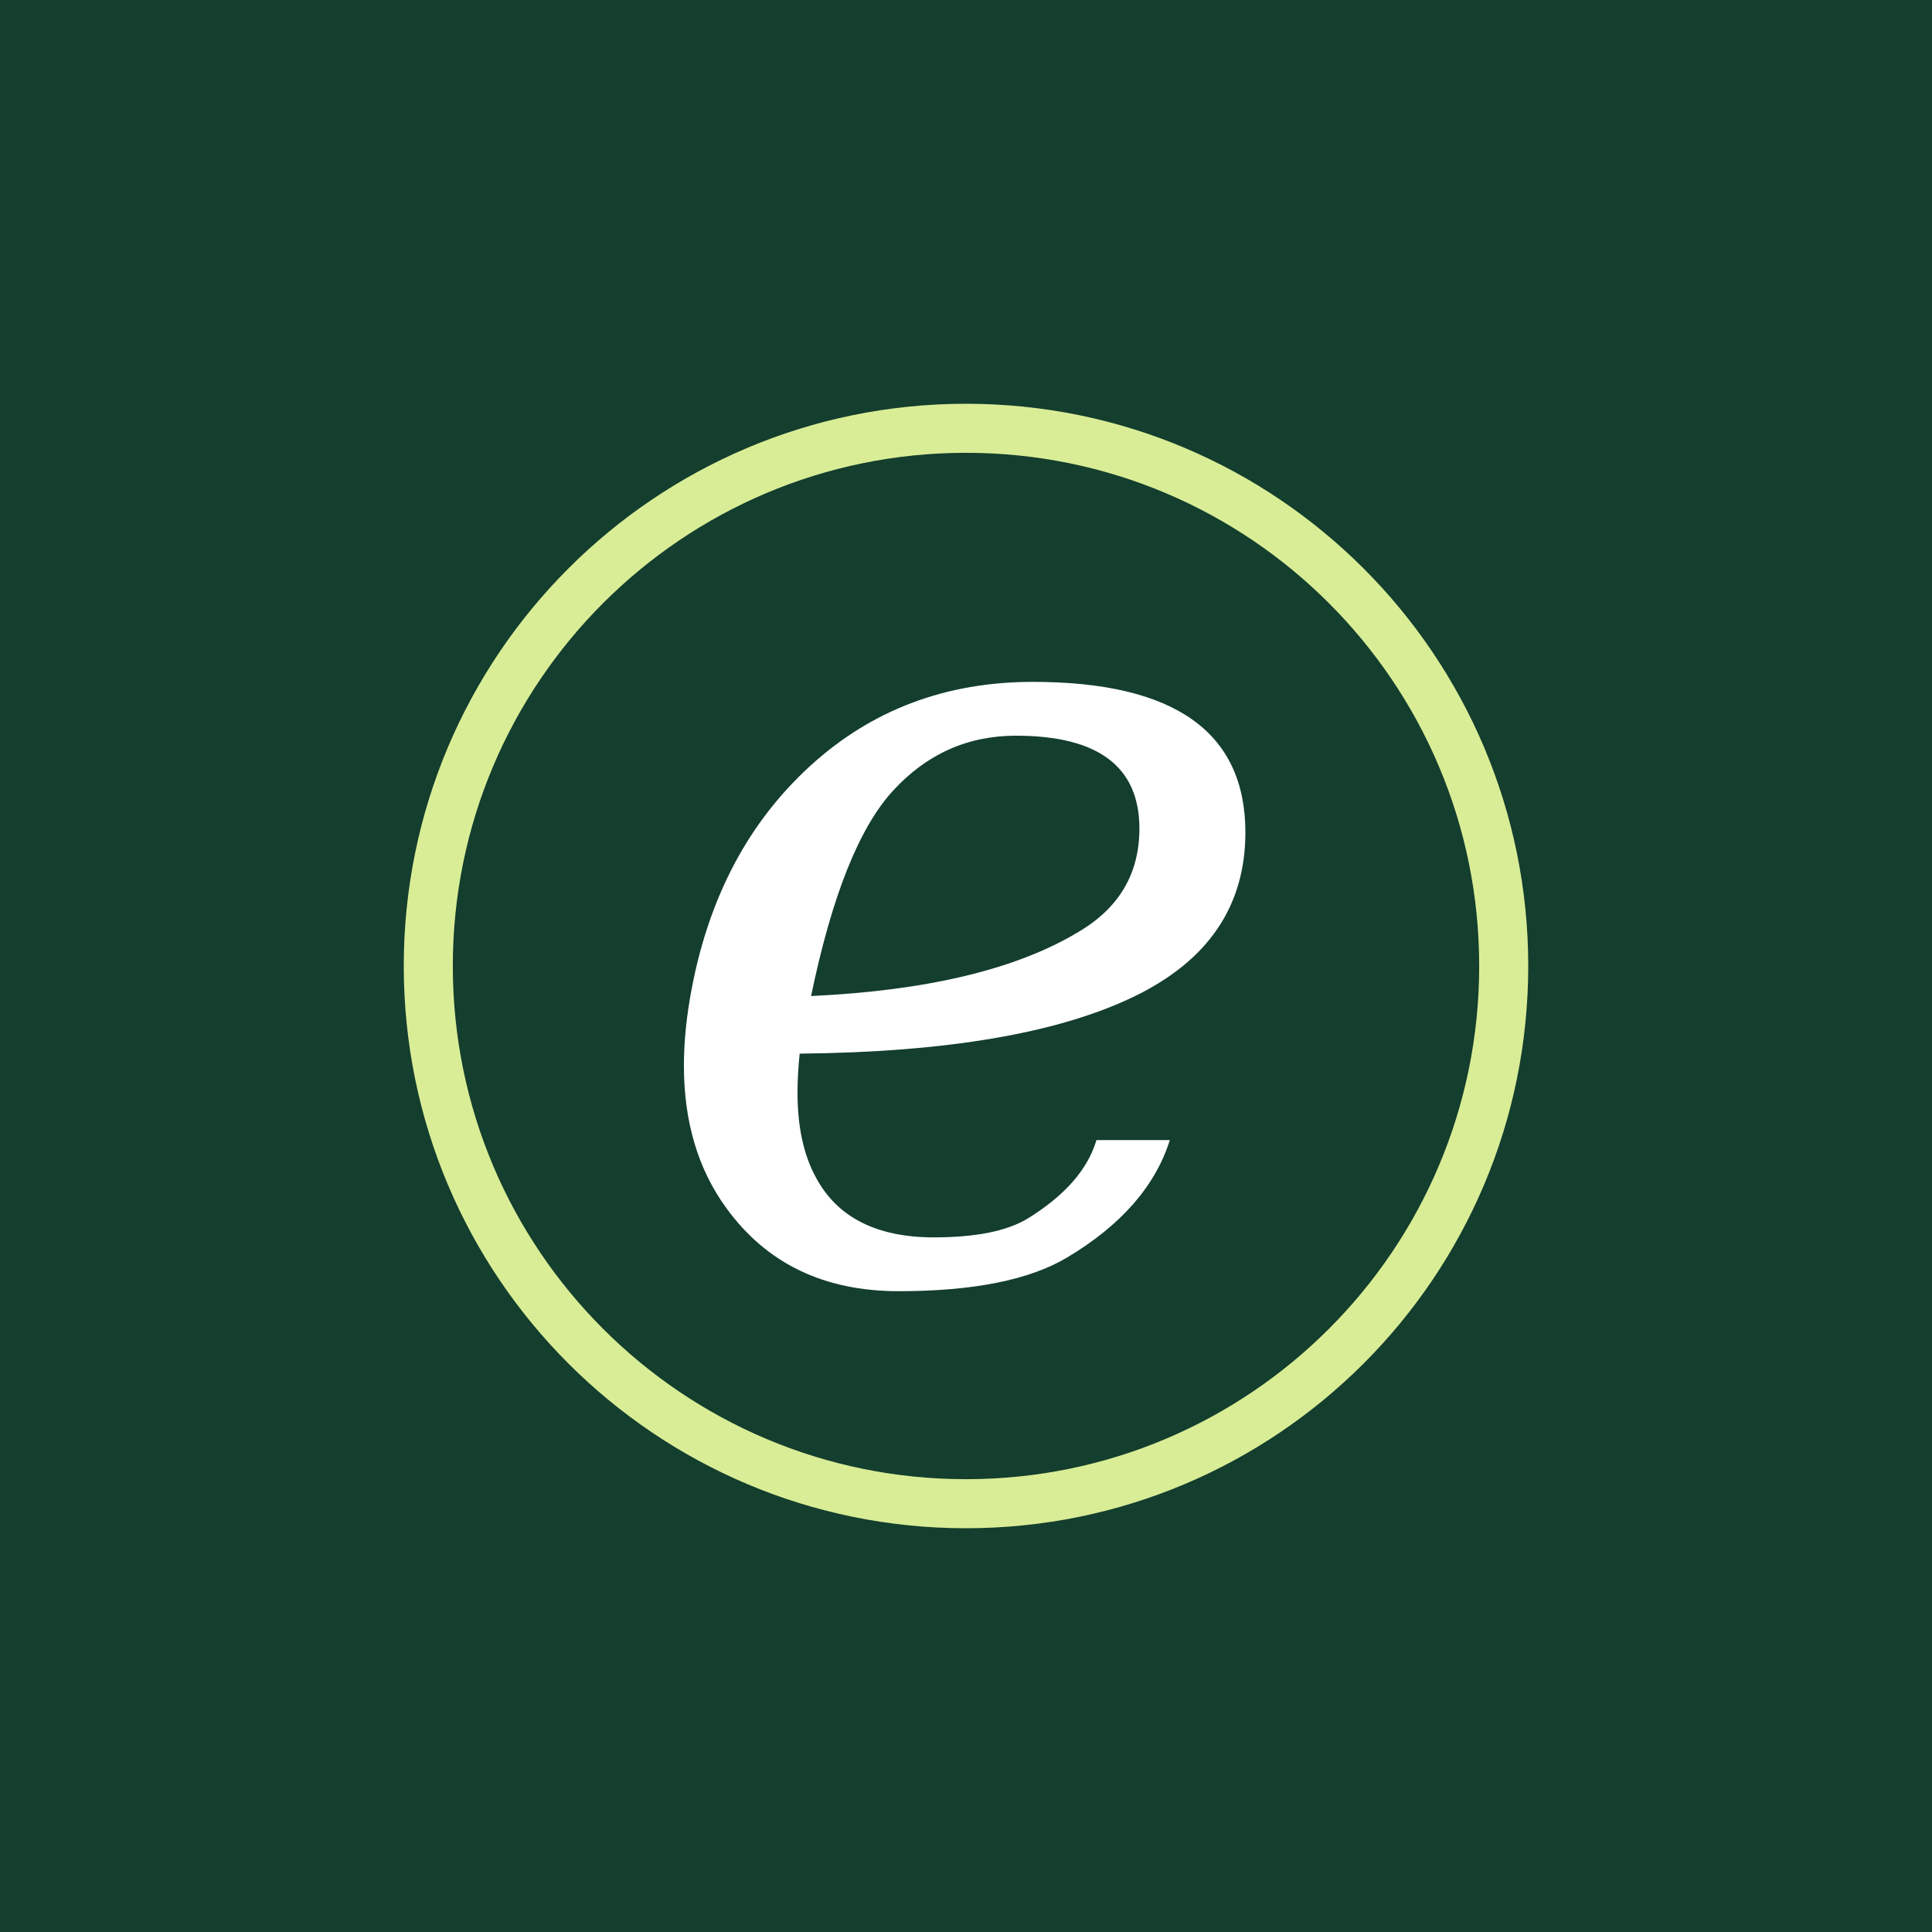
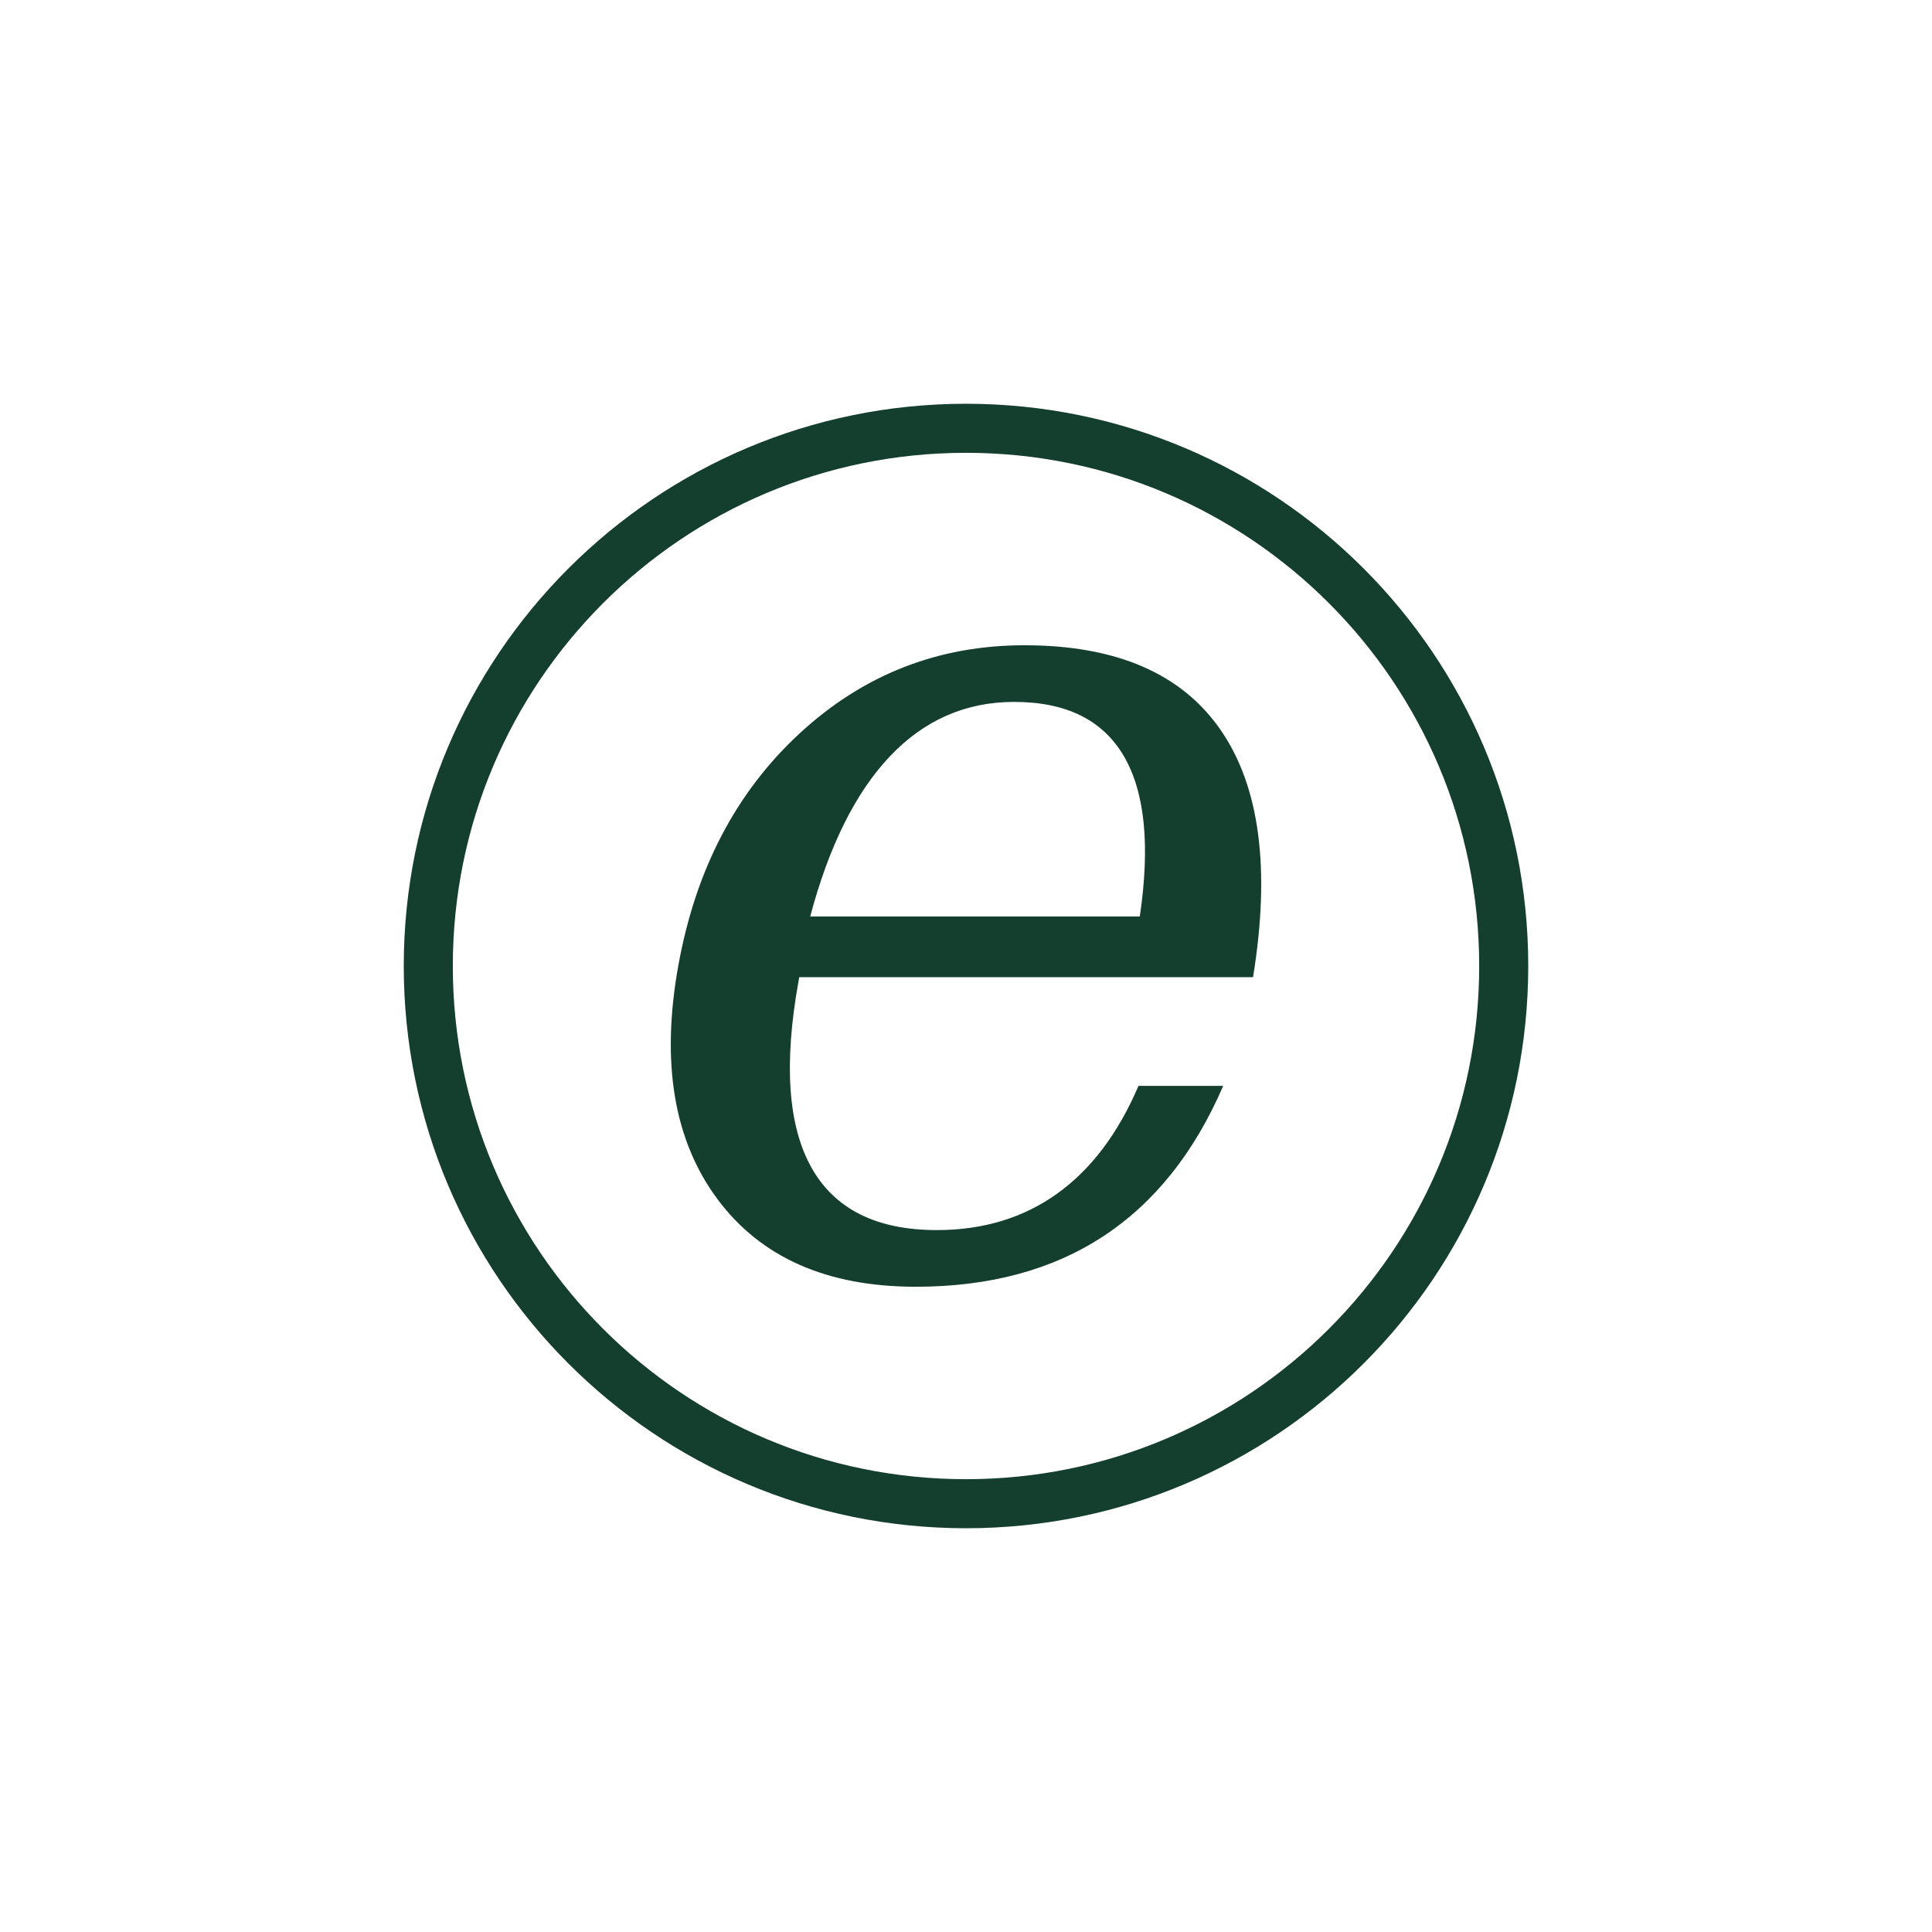
<svg xmlns="http://www.w3.org/2000/svg" viewBox="0 0 1024 1024">
-   <rect width="1024" height="1024" fill="#143e2d" />
-   <circle cx="512" cy="512" r="285" fill="none" stroke="#d9ed97" stroke-width="26" />
-   <text x="512" y="676" text-anchor="middle" font-family="Georgia,DejaVu Serif,serif" font-style="italic" font-size="590" fill="#ffffff">e</text>
+   <rect width="1024" height="1024" fill="#ffffff" />
+   <circle cx="512" cy="512" r="285" fill="none" stroke="#143e2d" stroke-width="26" />
+   <path d="M1202.16 -512H409.16L407.72 -504Q369.02 -289 430.31 -179.5Q491.6 -70 649.6 -70Q770.6 -70 859.53 -133.5Q948.46 -197 1001.96 -322H1149.96Q1074.46 -147 940.12 -59.0Q805.78 29 612.78 29Q379.78 29 265.91 -124.5Q152.04 -278 197.76 -532Q243.12 -784 409.84 -938.0Q576.56 -1092 802.56 -1092Q1043.56 -1092 1145.83 -943.5Q1248.1 -795 1202.16 -512ZM1004.24 -618Q1031.72 -804 976.23 -898.5Q920.74 -993 784.74 -993Q657.74 -993 567.64 -898.0Q477.54 -803 428.24 -618Z" transform="translate(299.5285 673.2043) scale(0.3033006)" fill="#143e2d" />
</svg>
